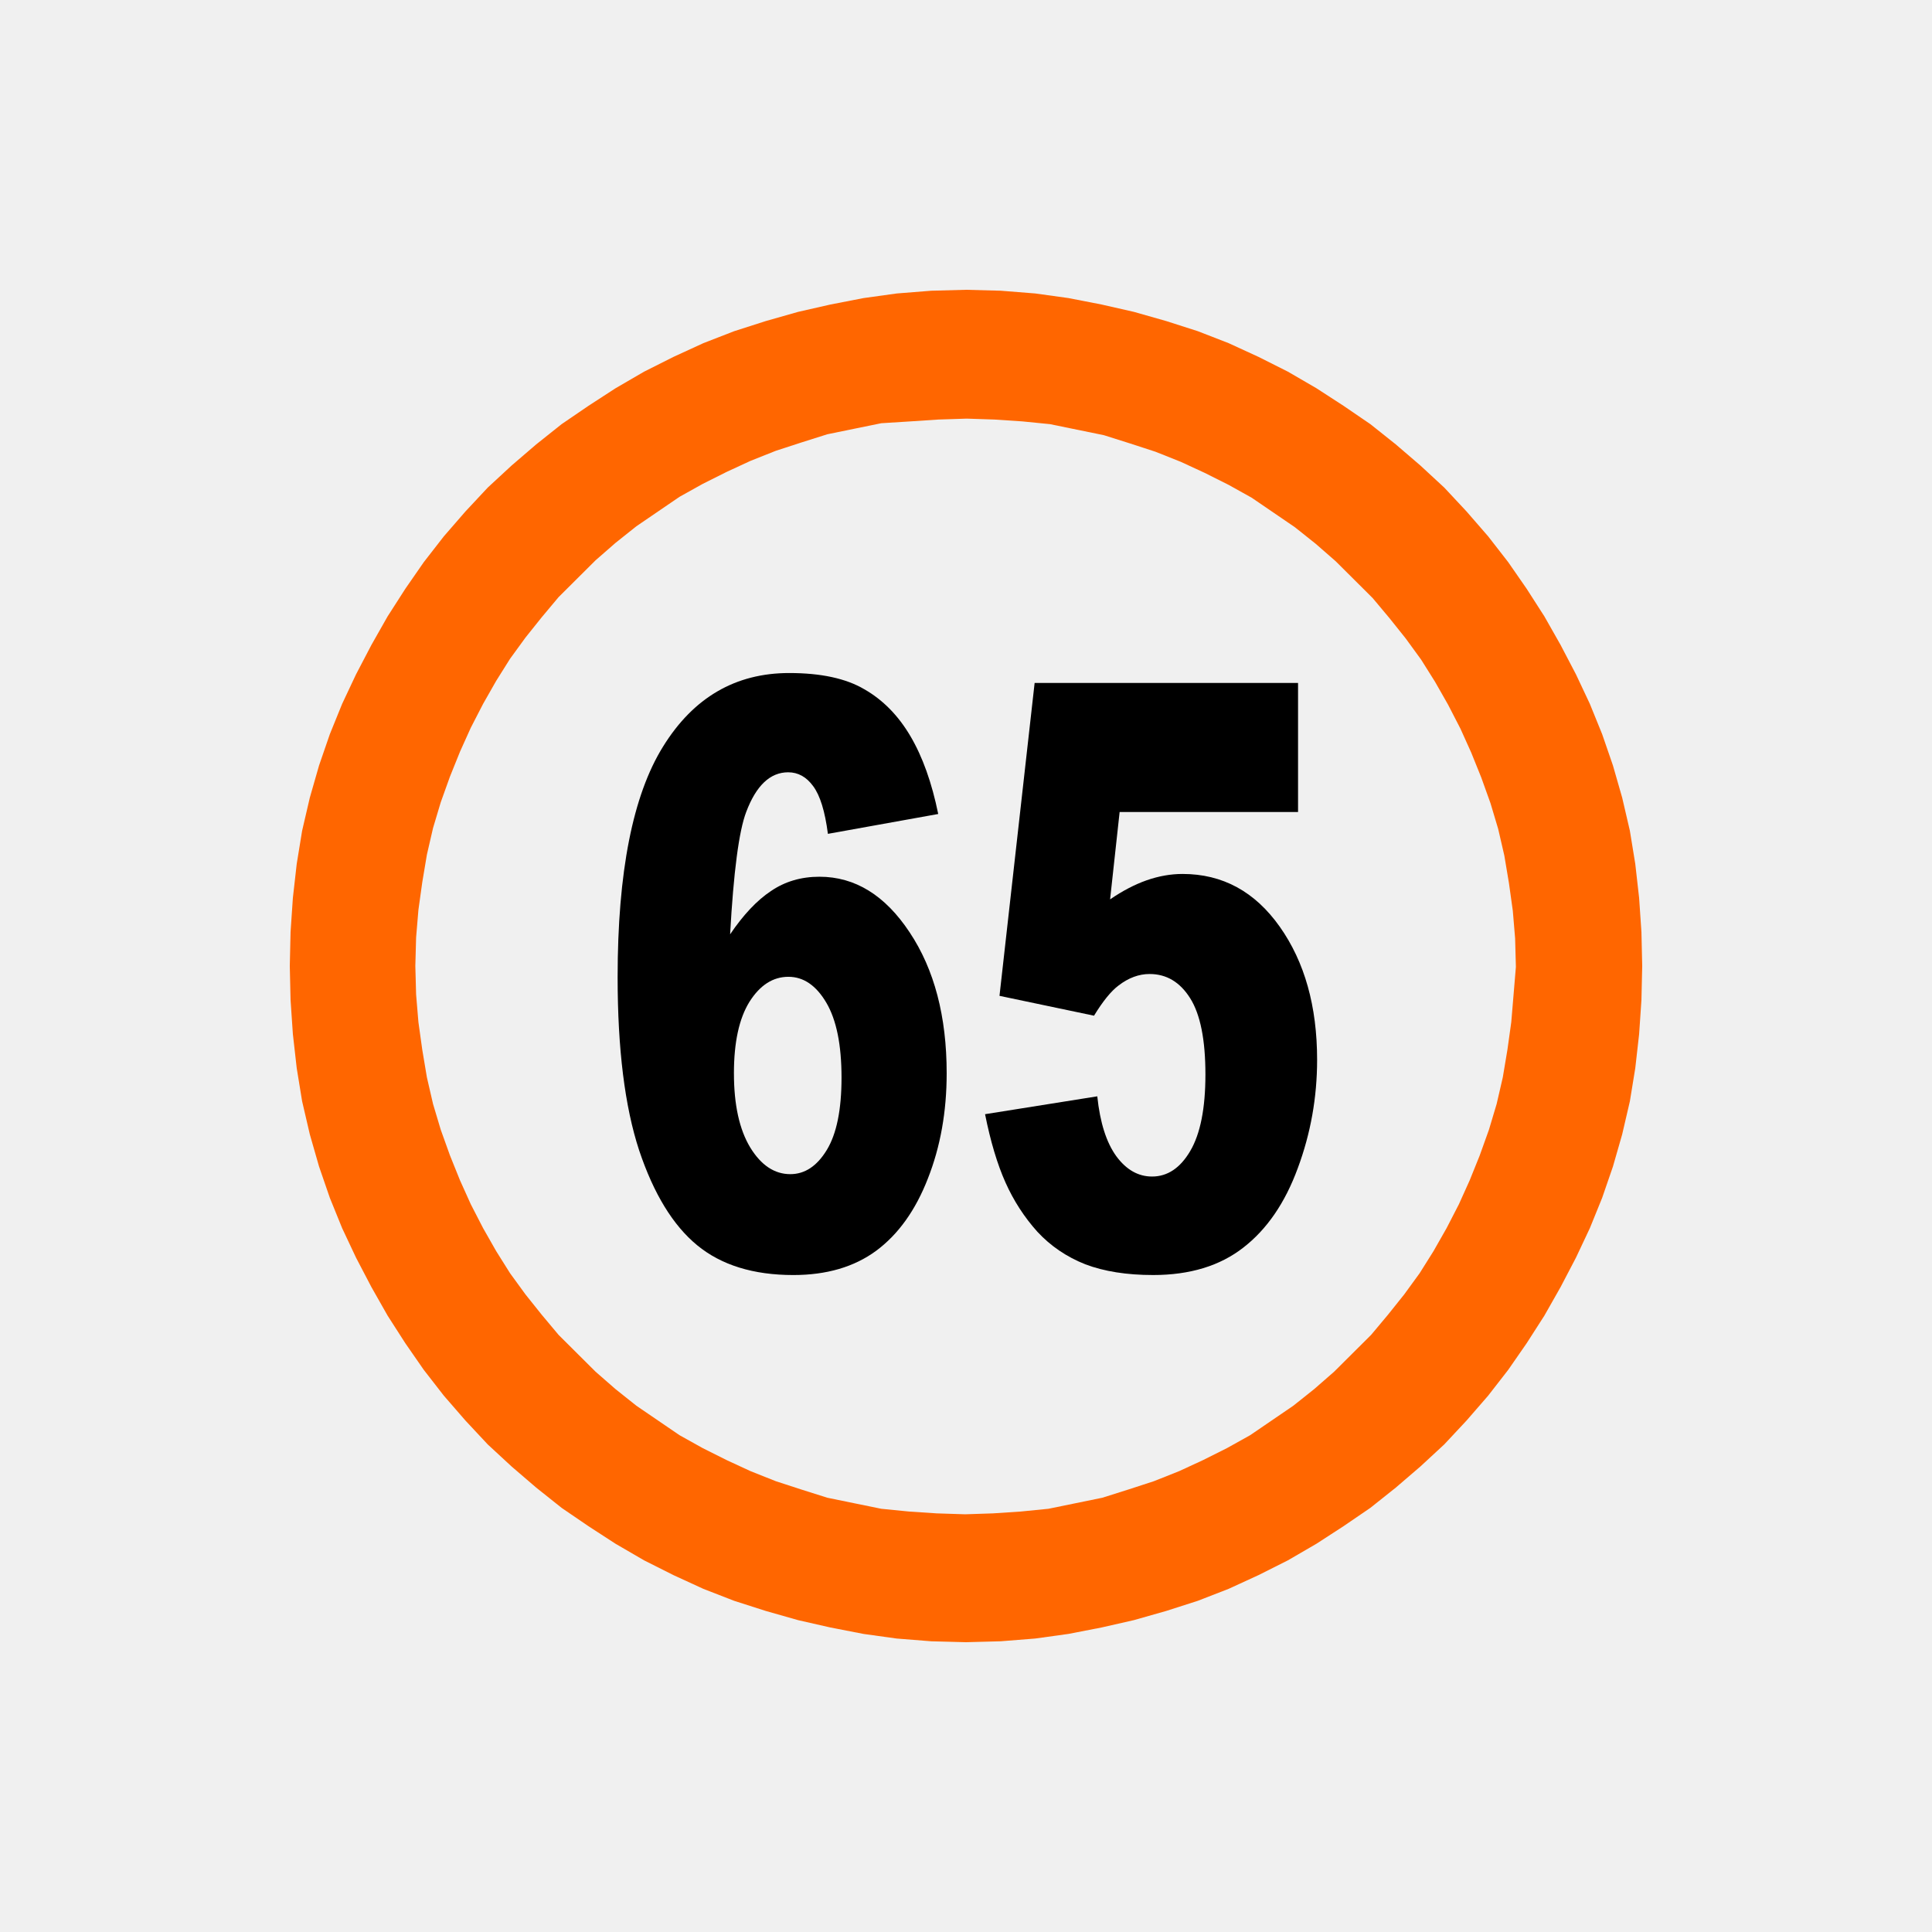
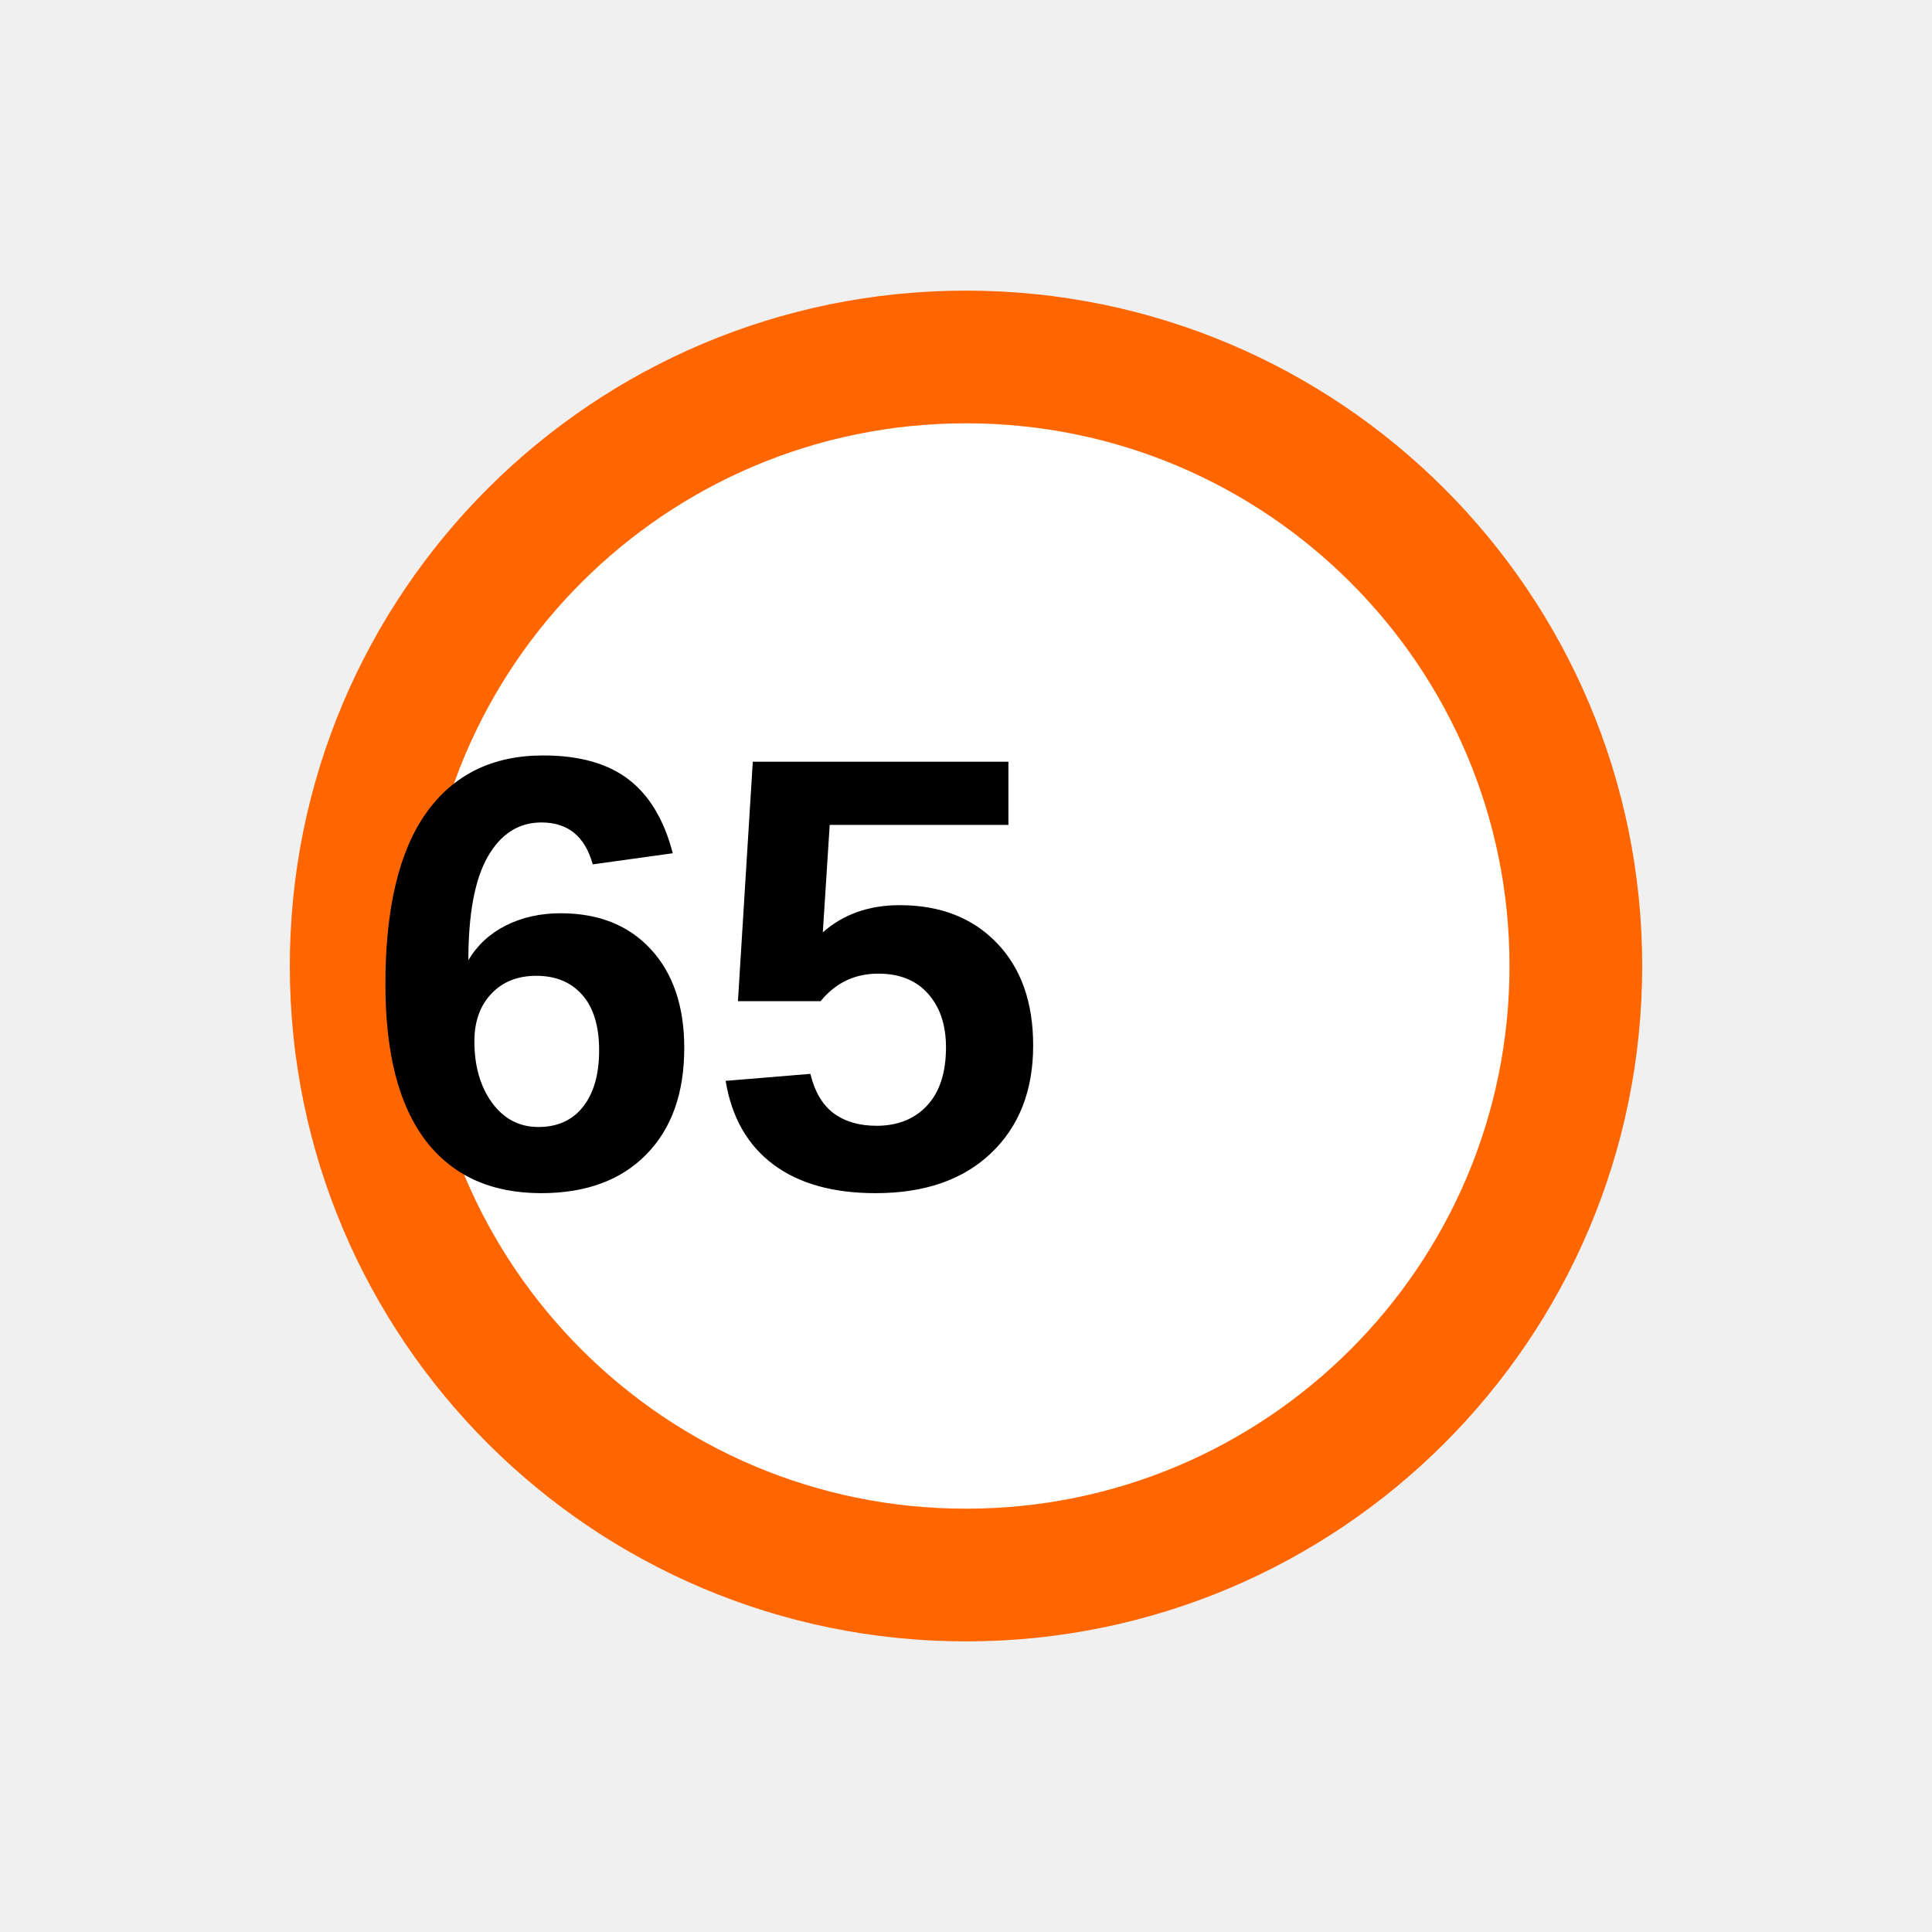
- <svg xmlns="http://www.w3.org/2000/svg" version="1.1" id="Layer_1" x="0px" y="0px" viewBox="0 0 250 250" style="enable-background:new 0 0 250 250;" xml:space="preserve">
+ <svg xmlns="http://www.w3.org/2000/svg" version="1.1" id="Layer_1" x="0px" y="0px" viewBox="0 0 250 250" xml:space="preserve" width="250" height="250">
  <defs id="defs4203" />
  <style type="text/css" id="style4196">
	.st0{fill-rule:evenodd;clip-rule:evenodd;}
</style>
-   <path style="clip-rule:evenodd;fill-rule:evenodd;fill:#ff6600" d="m 212.4,120.595 -0.299,-4.405 -0.498,-4.405 -0.698,-4.286 -0.997,-4.286 -1.196,-4.167 -1.395,-4.048 -1.595,-3.929 -1.794,-3.81 -1.993,-3.81 -2.093,-3.69 -2.292,-3.571 -2.392,-3.452 -2.591,-3.333 -2.79,-3.214 -2.89,-3.095 -3.089,-2.857 -3.189,-2.738 -3.289,-2.619 -3.488,-2.381 -3.488,-2.262 -3.687,-2.143 -3.787,-1.905 -3.887,-1.786 -3.986,-1.548 -4.086,-1.31 -4.186,-1.19 -4.186,-0.952 -4.285,-0.833 -4.285,-0.595 -4.485,-0.357 L 125,37.5 l -4.485,0.119 -4.485,0.357 -4.285,0.595 -4.285,0.833 -4.186,0.952 -4.186,1.19 -4.086,1.31 -3.986,1.548 -3.887,1.786 -3.787,1.905 -3.687,2.143 -3.488,2.262 -3.488,2.381 -3.289,2.619 -3.189,2.738 -3.089,2.857 -2.89,3.095 -2.79,3.214 -2.591,3.333 -2.392,3.452 -2.292,3.571 -2.093,3.69 -1.993,3.81 -1.794,3.81 -1.595,3.929 -1.395,4.048 -1.196,4.167 -0.997,4.286 -0.698,4.286 -0.498,4.405 -0.299,4.405 -0.1,4.405 0.1,4.405 0.299,4.405 0.498,4.405 0.698,4.286 0.997,4.286 1.196,4.167 1.395,4.048 1.595,3.929 1.794,3.81 1.993,3.81 2.093,3.69 2.292,3.571 2.392,3.452 2.591,3.333 2.79,3.214 2.89,3.095 3.089,2.857 3.189,2.738 3.289,2.619 3.488,2.381 3.488,2.262 3.687,2.143 3.787,1.905 3.887,1.786 3.986,1.548 4.086,1.31 4.186,1.19 4.186,0.952 4.285,0.833 4.285,0.595 4.485,0.357 L 125,212.5 l 4.485,-0.119 4.485,-0.357 4.285,-0.595 4.285,-0.833 4.186,-0.952 4.186,-1.19 4.086,-1.31 3.986,-1.548 3.887,-1.786 3.787,-1.905 3.687,-2.143 3.488,-2.262 3.488,-2.381 3.289,-2.619 3.189,-2.738 3.089,-2.857 2.89,-3.095 2.79,-3.214 2.591,-3.333 2.392,-3.452 2.292,-3.571 2.093,-3.69 1.993,-3.81 1.794,-3.81 1.595,-3.929 1.395,-4.048 1.196,-4.167 0.997,-4.286 0.698,-4.286 0.498,-4.405 0.299,-4.405 0.1,-4.405 -0.1,-4.405 z m -16.543,8.095 -0.299,3.571 -0.498,3.571 -0.598,3.571 -0.797,3.452 -0.997,3.333 -1.196,3.333 -1.296,3.214 -1.395,3.095 -1.595,3.095 -1.694,2.976 -1.794,2.857 -1.993,2.738 -2.093,2.619 -2.192,2.619 -2.392,2.381 -2.392,2.381 -2.591,2.262 -2.691,2.143 -2.79,1.905 -2.79,1.905 -2.99,1.667 -3.089,1.548 -3.089,1.429 -3.289,1.31 -3.289,1.071 -3.388,1.071 -3.488,0.714 -3.488,0.714 -3.588,0.357 -3.588,0.238 -3.588,0.119 -3.687,-0.119 -3.588,-0.238 -3.588,-0.357 -3.488,-0.714 -3.488,-0.714 -3.388,-1.071 -3.289,-1.071 -3.289,-1.31 -3.089,-1.429 -3.089,-1.548 -2.99,-1.667 -2.79,-1.905 -2.79,-1.905 -2.691,-2.143 -2.591,-2.262 -2.392,-2.381 -2.392,-2.381 -2.192,-2.619 -2.093,-2.619 -1.993,-2.738 -1.794,-2.857 -1.694,-2.976 -1.595,-3.095 -1.395,-3.095 -1.296,-3.214 -1.196,-3.333 -0.997,-3.333 -0.797,-3.452 -0.598,-3.571 -0.498,-3.571 -0.299,-3.571 -0.1,-3.69 0.1,-3.69 0.299,-3.571 0.498,-3.571 0.598,-3.571 0.797,-3.452 0.997,-3.333 1.196,-3.333 1.296,-3.214 1.395,-3.095 1.595,-3.095 1.694,-2.976 1.794,-2.857 1.993,-2.738 2.093,-2.619 2.192,-2.619 2.392,-2.381 2.392,-2.381 2.591,-2.262 2.691,-2.143 2.79,-1.905 2.79,-1.905 2.99,-1.667 3.089,-1.548 3.089,-1.429 3.289,-1.31 3.289,-1.071 3.388,-1.071 3.488,-0.714 3.488,-0.714 3.787,-0.238 3.588,-0.238 3.687,-0.119 3.588,0.119 3.588,0.238 3.588,0.357 3.488,0.714 3.488,0.714 3.388,1.071 3.289,1.071 3.289,1.31 3.089,1.429 3.089,1.548 2.99,1.667 2.79,1.905 2.79,1.905 2.691,2.143 2.591,2.262 2.392,2.381 2.392,2.381 2.192,2.619 2.093,2.619 1.993,2.738 1.794,2.857 1.694,2.976 1.595,3.095 1.395,3.095 1.296,3.214 1.196,3.333 0.997,3.333 0.797,3.452 0.598,3.571 0.498,3.571 0.299,3.571 0.1,3.69 -0.299,3.571 z" class="st0" id="XMLID_13_" />
-   <g transform="scale(0.8096328,1.235128)" style="font-style:normal;font-variant:normal;font-weight:900;font-stretch:normal;font-size:83.454px;line-height:125%;font-family:Arial;-inkscape-font-specification:'Arial, Heavy';text-align:start;letter-spacing:0px;word-spacing:0px;writing-mode:lr-tb;text-anchor:start;fill:#000000;fill-opacity:1;stroke:none;stroke-width:1px;stroke-linecap:butt;stroke-linejoin:miter;stroke-opacity:1" id="text5478">
-     <g transform="scale(1.022952,0.9775634)" style="font-style:normal;font-weight:normal;font-size:87.158px;line-height:125%;font-family:sans-serif;letter-spacing:0px;word-spacing:0px;fill:#000000;fill-opacity:1;stroke:none;stroke-width:1px;stroke-linecap:butt;stroke-linejoin:miter;stroke-opacity:1" id="text3349">
-       <path d="m 146.587,87.236 -17.236,2.128 q -0.681,-3.617 -2.298,-5.107 -1.575,-1.49 -3.915,-1.49 -4.213,0 -6.554,4.256 -1.702,3.064 -2.511,13.108 3.107,-3.149 6.384,-4.639 3.277,-1.532 7.575,-1.532 8.341,0 14.087,5.958 5.788,5.958 5.788,15.108 0,6.171 -2.936,11.278 -2.894,5.107 -8.086,7.746 -5.149,2.596 -12.938,2.596 -9.363,0 -15.023,-3.192 -5.66,-3.192 -9.065,-10.171 -3.362,-7.022 -3.362,-18.555 0,-16.895 7.107,-24.726 7.107,-7.873 19.704,-7.873 7.448,0 11.746,1.745 4.341,1.702 7.192,5.022 2.851,3.32 4.341,8.341 z m -31.918,27.79 q 0,5.064 2.553,7.958 2.553,2.851 6.256,2.851 3.405,0 5.703,-2.596 2.298,-2.596 2.298,-7.746 0,-5.277 -2.383,-8.043 -2.383,-2.766 -5.916,-2.766 -3.617,0 -6.086,2.681 -2.426,2.681 -2.426,7.66 z" style="font-style:normal;font-variant:normal;font-weight:900;font-stretch:normal;font-size:87.158px;line-height:125%;font-family:Arial;-inkscape-font-specification:'Arial, Heavy';text-align:start;writing-mode:lr-tb;text-anchor:start" id="path3436" />
-       <path d="m 161.652,73.192 41.153,0 0,13.831 -27.875,0 -1.49,9.363 q 2.894,-1.362 5.703,-2.043 2.851,-0.681 5.618,-0.681 9.363,0 15.193,5.66 5.83,5.66 5.83,14.257 0,6.043 -3.022,11.618 -2.979,5.575 -8.512,8.512 -5.49,2.936 -14.087,2.936 -6.171,0 -10.597,-1.149 -4.383,-1.192 -7.49,-3.49 -3.064,-2.341 -4.979,-5.277 -1.915,-2.936 -3.192,-7.32 l 17.534,-1.915 q 0.638,4.213 2.979,6.426 2.341,2.17 5.575,2.17 3.617,0 5.958,-2.724 2.383,-2.766 2.383,-8.214 0,-5.575 -2.383,-8.171 -2.383,-2.596 -6.341,-2.596 -2.511,0 -4.852,1.234 -1.745,0.894 -3.83,3.234 l -14.768,-2.128 5.49,-33.535 z" style="font-style:normal;font-variant:normal;font-weight:900;font-stretch:normal;font-size:87.158px;line-height:125%;font-family:Arial;-inkscape-font-specification:'Arial, Heavy';text-align:start;writing-mode:lr-tb;text-anchor:start" id="path3438" />
-     </g>
-   </g>
+   <ellipse style="fill:#ffffff;stroke:#ff6600;stroke-width:17.17;stroke-dasharray:none;paint-order:normal" id="path1890" cx="125" cy="125" rx="78.914" ry="78.809" />
+   <text xml:space="preserve" style="font-style:normal;font-variant:normal;font-weight:bold;font-stretch:normal;font-size:80px;line-height:125%;font-family:Arial;-inkscape-font-specification:'Arial, Bold';font-variant-ligatures:normal;font-variant-position:super;font-variant-caps:normal;font-variant-numeric:normal;font-variant-east-asian:normal;text-align:center;letter-spacing:0px;word-spacing:0px;writing-mode:lr-tb;text-anchor:middle;fill:#000000;fill-opacity:1;stroke:none;stroke-width:7.588;stroke-linecap:butt;stroke-linejoin:miter;stroke-opacity:1" x="124.766" y="153.613" id="text1198">
+     <tspan id="tspan1202" x="124.766" y="153.613" style="font-style:normal;font-variant:normal;font-weight:bold;font-stretch:normal;font-size:80px;font-family:Arial;-inkscape-font-specification:'Arial, Bold';font-variant-ligatures:normal;font-variant-caps:normal;font-variant-numeric:normal;font-variant-east-asian:normal;fill:#000000;stroke-width:7.588">65</tspan>
+   </text>
</svg>
